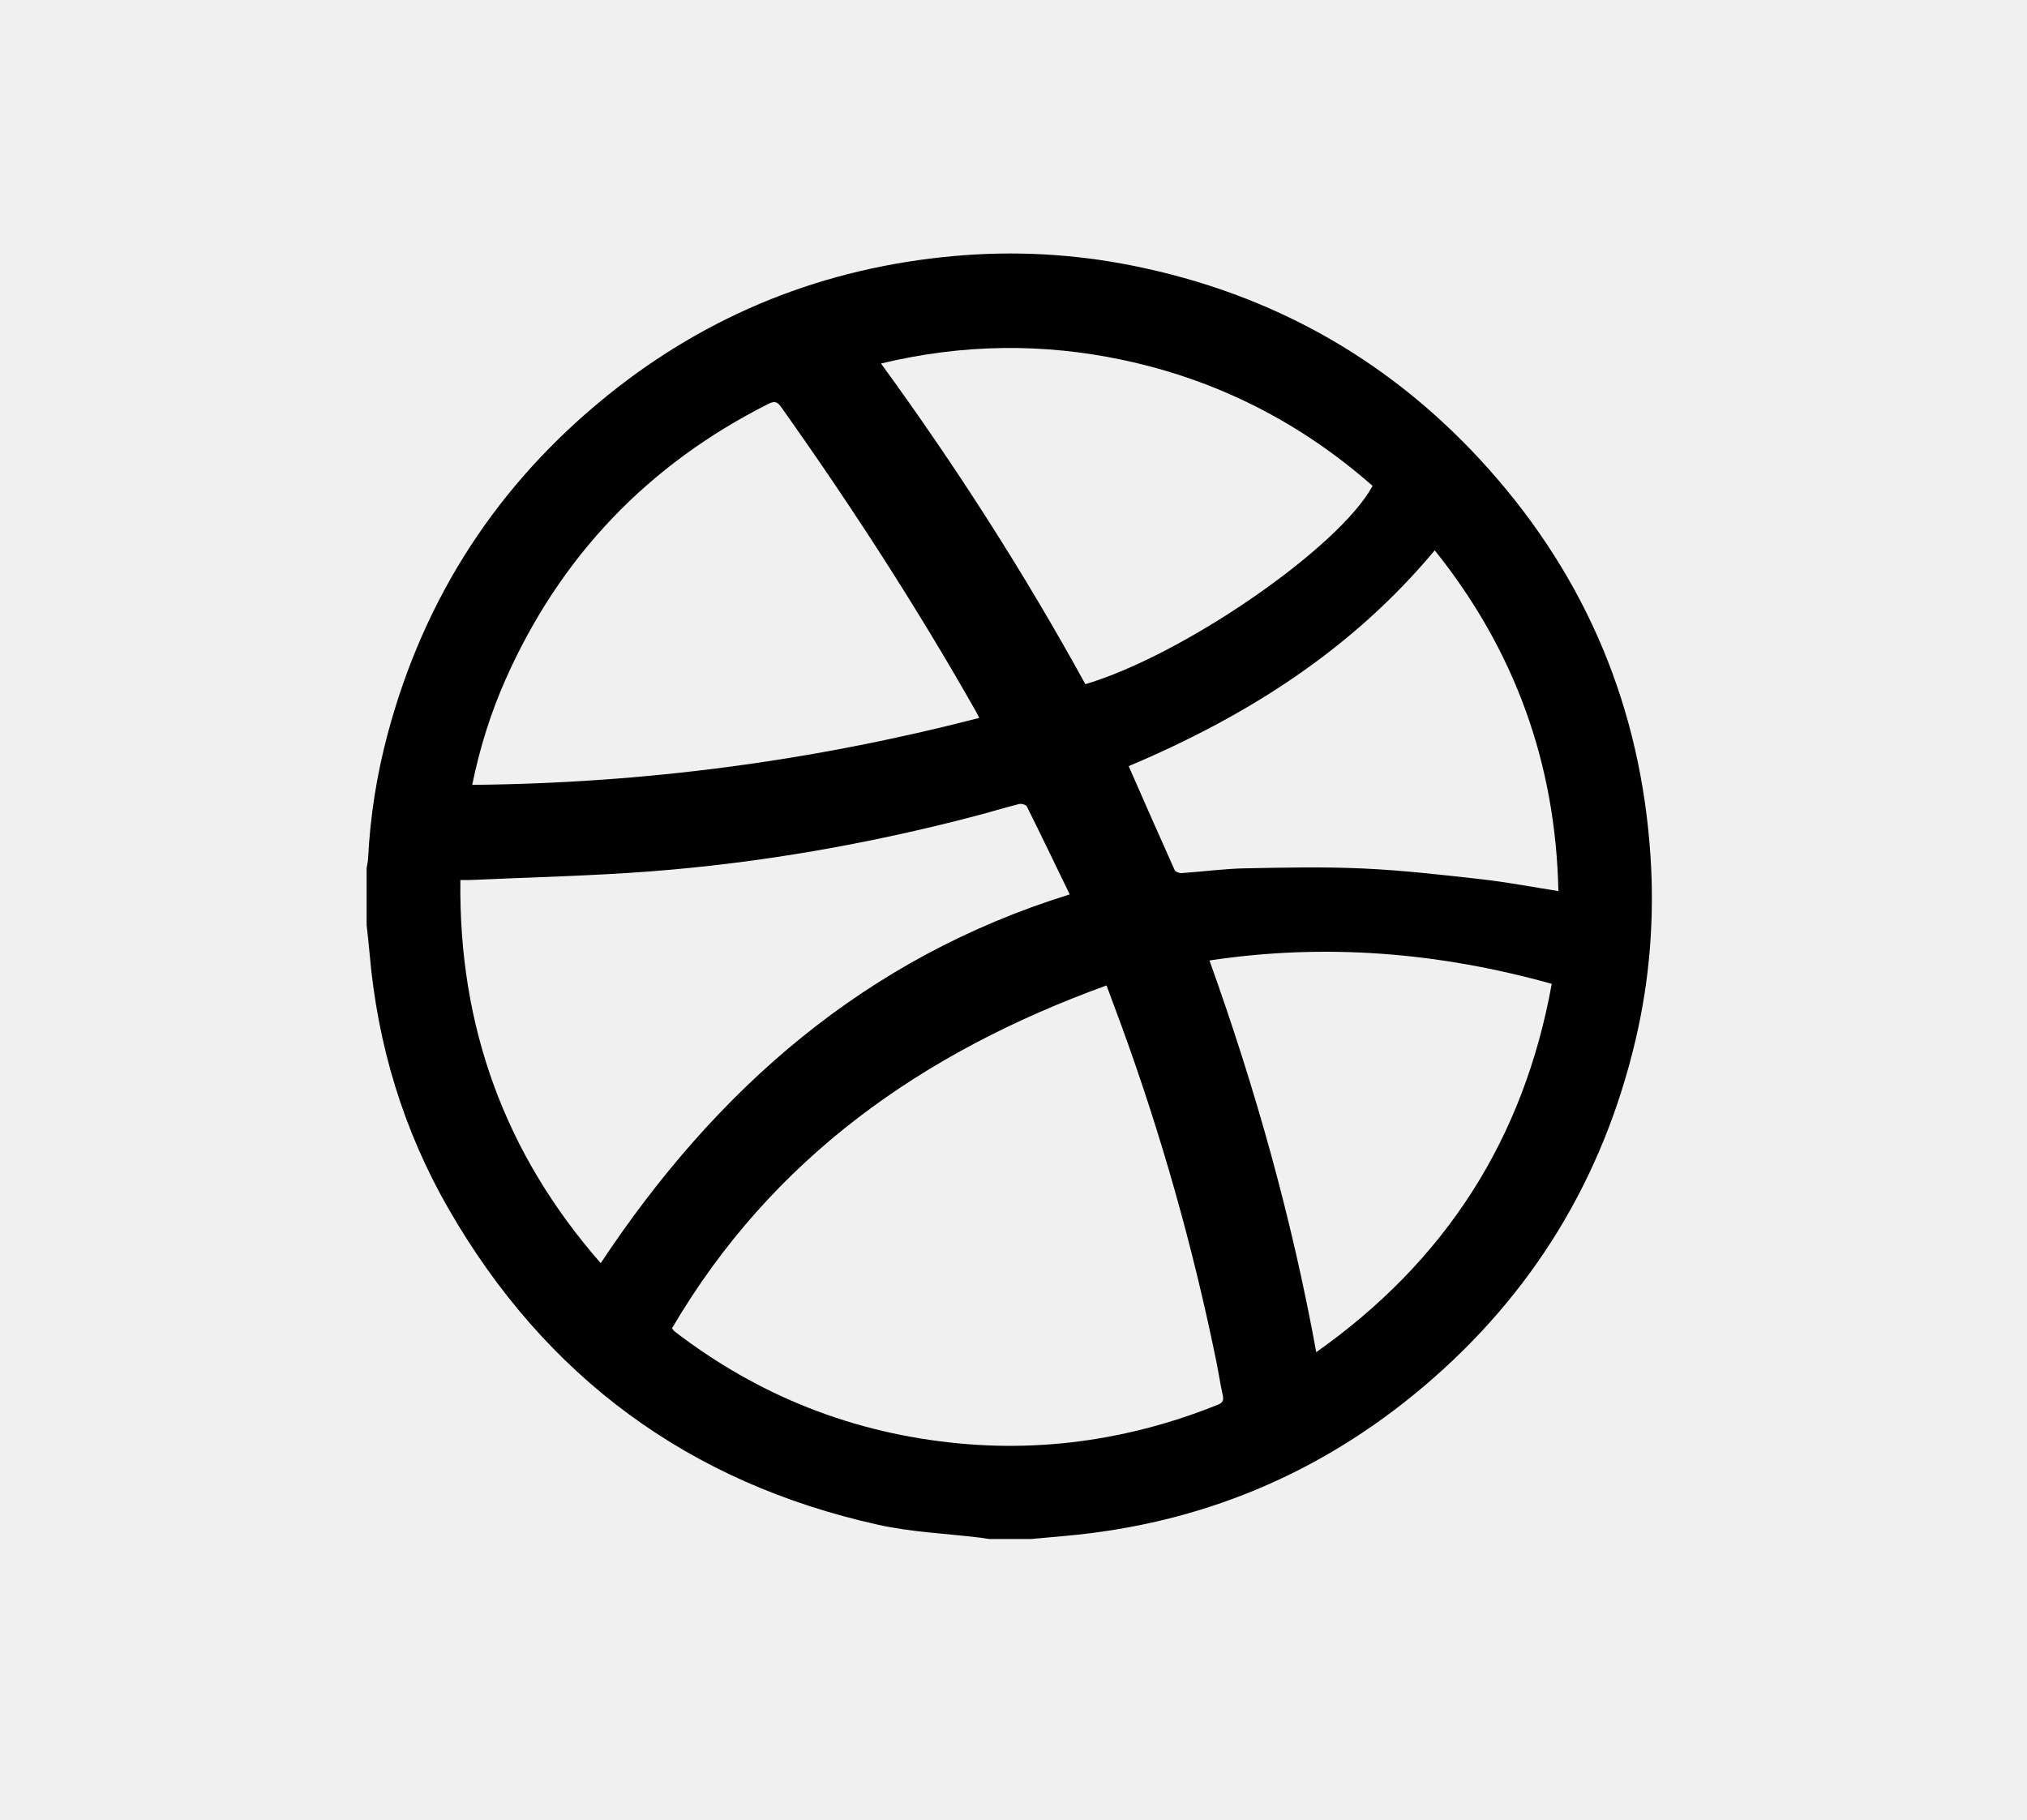
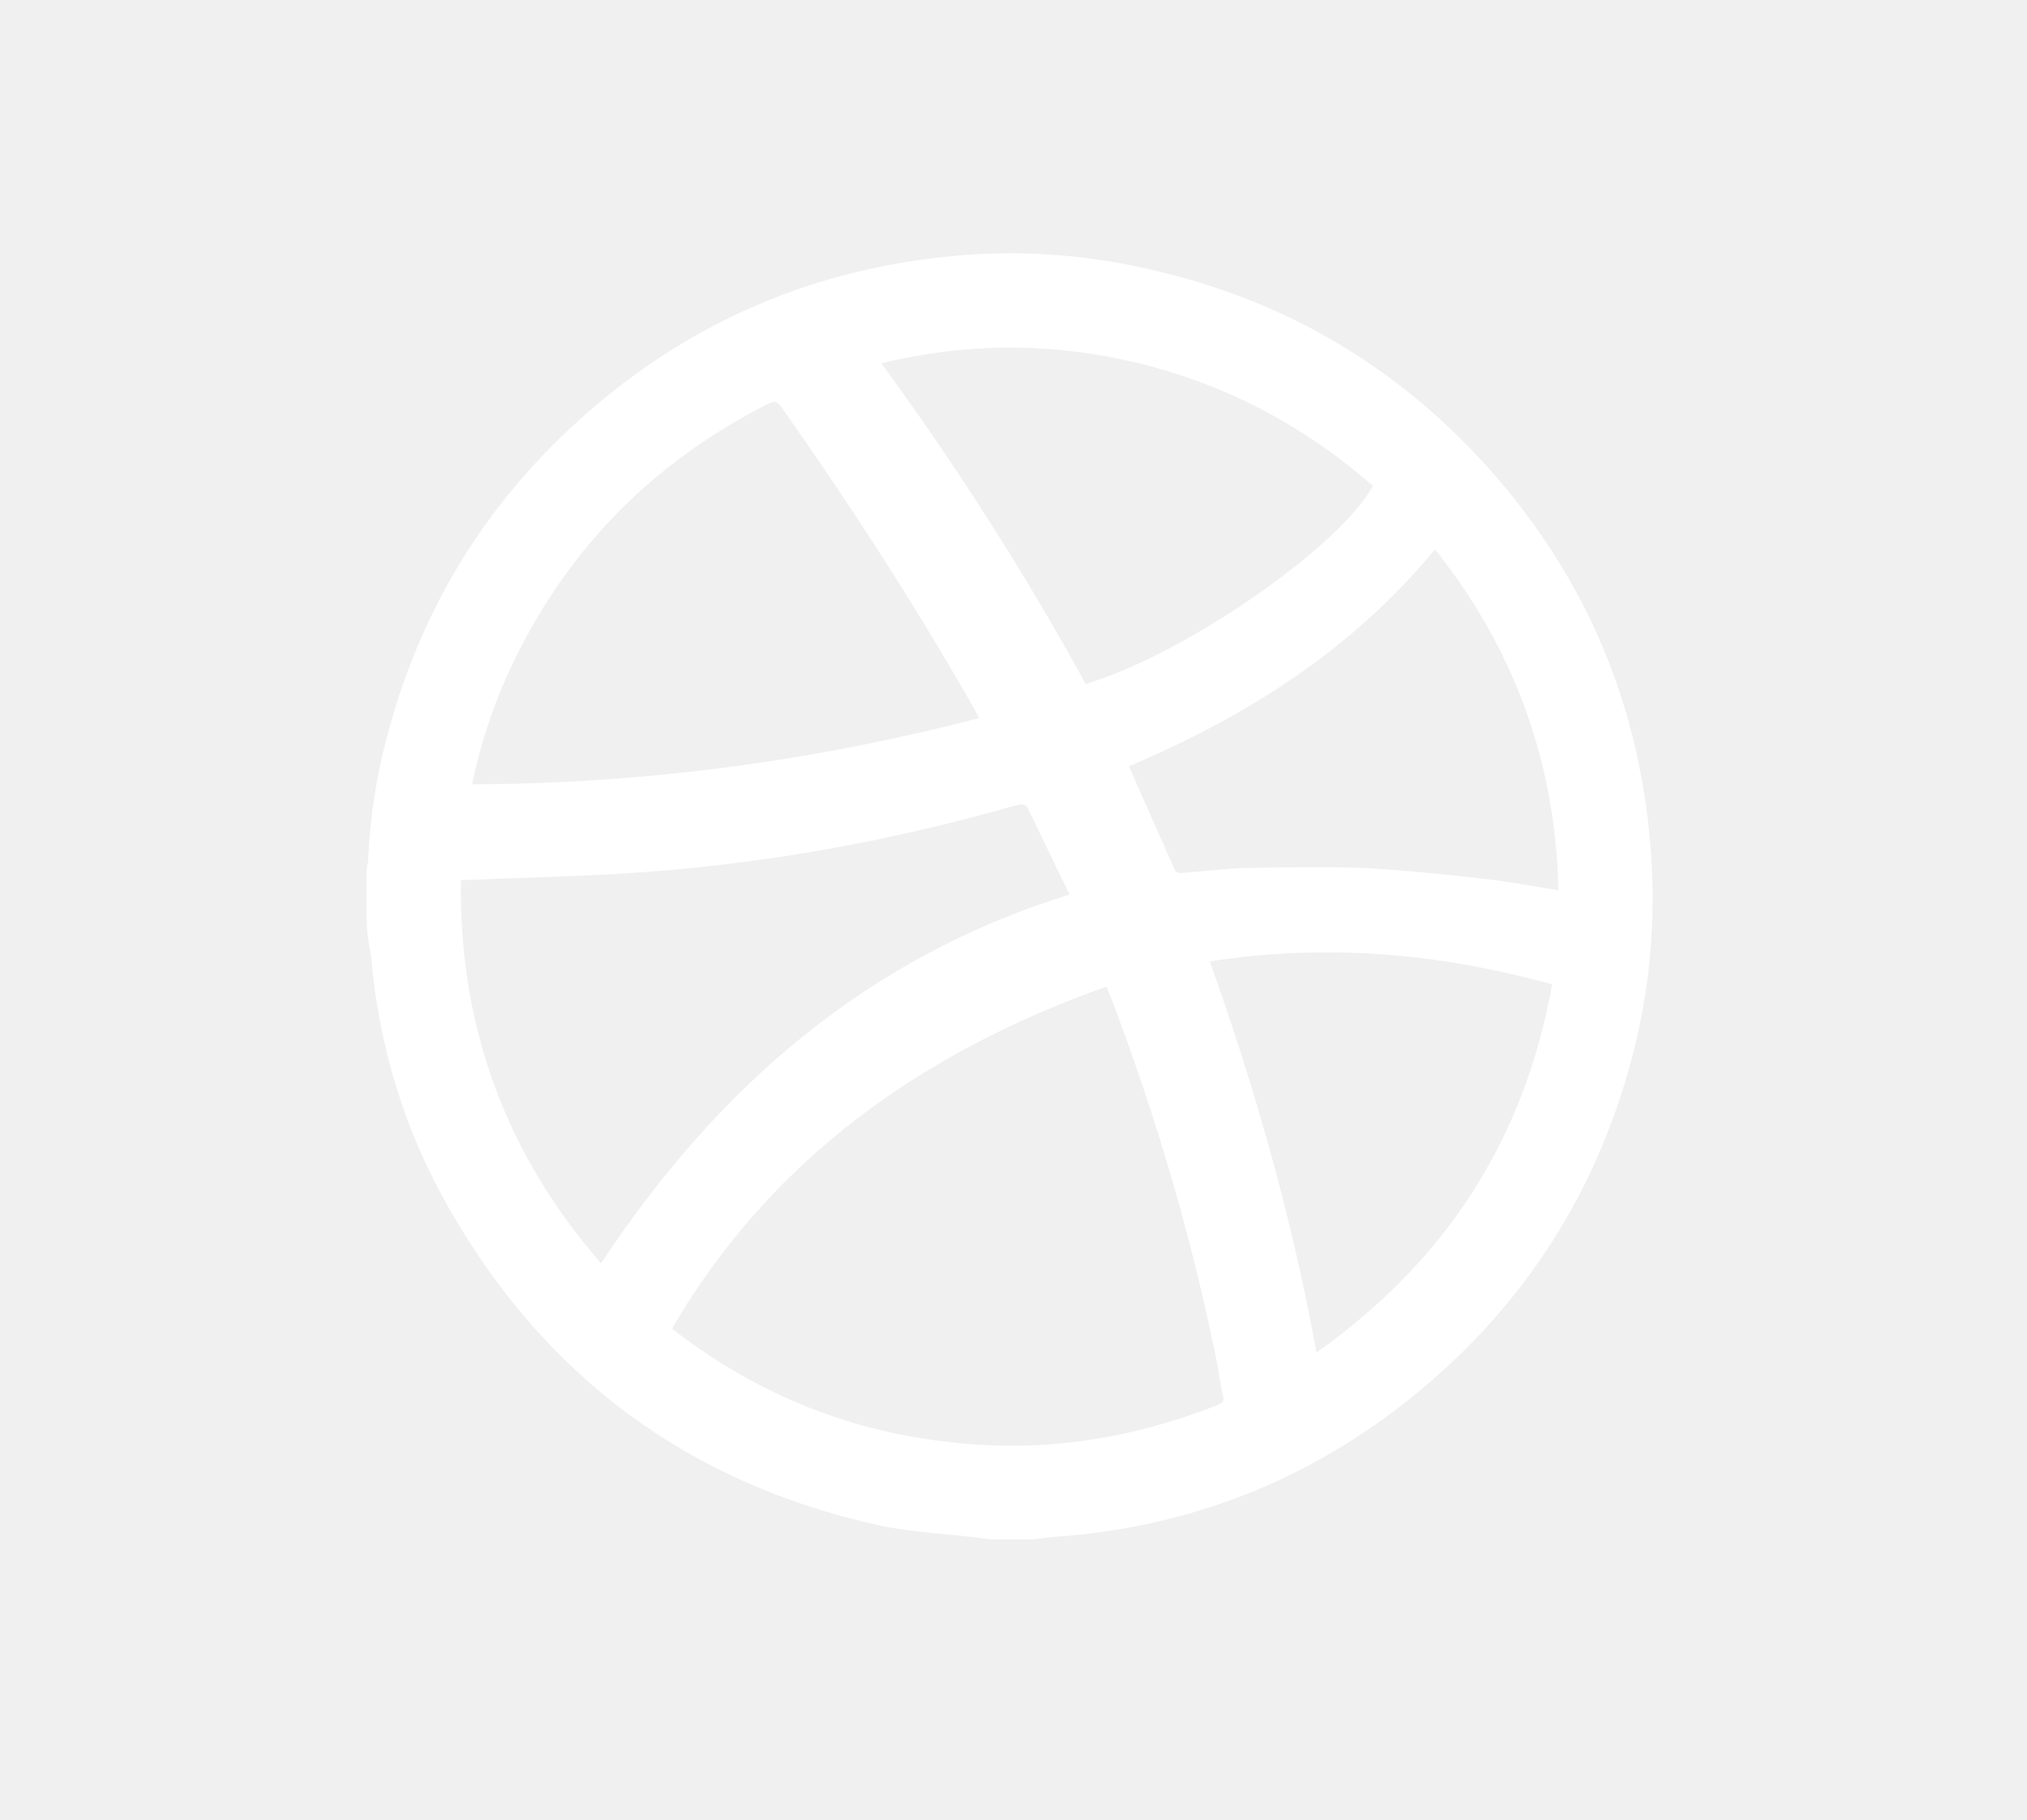
- <svg xmlns="http://www.w3.org/2000/svg" version="1.1" id="Layer_1" x="0px" y="0px" width="290.708px" height="261px" viewBox="0 0 290.708 261" enable-background="new 0 0 290.708 261" xml:space="preserve">
+ <svg xmlns="http://www.w3.org/2000/svg" version="1.1" id="Layer_1" x="0px" y="0px" viewBox="-160 266 290.7 261" style="enable-background:new -160 266 290.7 261;" xml:space="preserve">
+   <style type="text/css">
+ 	.st0{fill:#FFFFFF;}
+ </style>
  <g id="_x35_4Cx07_1_">
    <g>
-       <path d="M52.582,132.674c0-2.719,0-5.439,0-8.16c0.072-0.47,0.188-0.938,0.211-1.41c0.304-6.04,1.242-11.985,2.802-17.822    c5.24-19.616,15.767-35.839,31.556-48.579C101.653,45,118.276,38.392,136.822,36.724c8.559-0.77,17.084-0.32,25.531,1.363    c20.353,4.057,37.494,13.822,51.252,29.302c14.021,15.776,21.717,34.298,23.104,55.404c0.584,8.876-0.101,17.648-2.124,26.298    c-4.667,19.939-14.812,36.586-30.434,49.807c-14.814,12.535-31.947,19.668-51.301,21.402c-1.663,0.15-3.326,0.303-4.99,0.453    c-2,0-4,0-6,0c-0.431-0.064-0.859-0.143-1.293-0.195c-4.865-0.594-9.82-0.785-14.583-1.842    c-27.167-6.02-47.755-21.176-61.634-45.289c-6.493-11.279-10.186-23.502-11.326-36.48C52.9,135.521,52.73,134.1,52.582,132.674z     M96.369,190.541c0.252,0.297,0.295,0.369,0.355,0.416c12.078,9.287,25.712,14.662,40.871,16.09    c7.073,0.666,14.129,0.357,21.135-0.918c5.471-0.998,10.771-2.557,15.927-4.639c0.69-0.279,0.875-0.611,0.71-1.346    c-0.365-1.633-0.602-3.295-0.938-4.936c-3.34-16.352-7.86-32.369-13.578-48.049c-0.69-1.891-1.398-3.773-2.154-5.809    C132.346,150.902,110.715,166.07,96.369,190.541z M153.416,128.29c-2.061-4.254-4.074-8.45-6.15-12.616    c-0.124-0.249-0.78-0.431-1.114-0.347c-2.124,0.534-4.22,1.182-6.341,1.736c-15.24,3.988-30.711,6.707-46.414,7.917    c-8.601,0.662-17.238,0.847-25.859,1.243c-0.462,0.021-0.925,0.002-1.511,0.002c-0.272,21.044,6.405,39.294,20.127,54.957    C102.762,156.146,124.115,137.391,153.416,128.29z M140.448,102.972c-0.217-0.418-0.351-0.697-0.503-0.966    c-8.535-15.053-17.924-29.556-27.942-43.66c-0.57-0.804-1.01-0.817-1.835-0.4c-17.243,8.7-29.816,21.845-37.653,39.498    c-2.136,4.812-3.706,9.813-4.792,15.134C92.406,112.354,116.571,109.158,140.448,102.972z M196.854,69.695    c-10.354-9.107-22.266-15.18-35.767-18.052c-11.549-2.457-23.087-2.304-34.737,0.496c10.807,14.84,20.584,30.107,29.309,45.999    C169.739,93.962,192.07,78.547,196.854,69.695z M161.872,109.893c2.204,5.01,4.37,9.966,6.588,14.898    c0.114,0.256,0.672,0.468,1.006,0.445c3.028-0.207,6.049-0.624,9.077-0.685c5.672-0.114,11.357-0.236,17.02,0.026    c5.656,0.263,11.301,0.91,16.933,1.545c3.638,0.411,7.244,1.103,11.003,1.69c-0.379-18.302-6.26-34.556-17.732-48.875    C193.82,93.274,178.68,102.802,161.872,109.893z M188.773,193.955c18.494-13.066,29.754-30.518,33.775-52.838    c-16.161-4.502-32.421-5.865-49.089-3.348C180.037,156.111,185.266,174.674,188.773,193.955z" />
+       <path class="st0" d="M-107.4,398.7c0-2.7,0-5.4,0-8.2c0.1-0.5,0.2-0.9,0.2-1.4c0.3-6,1.2-12,2.8-17.8    c5.2-19.6,15.8-35.8,31.6-48.6c14.5-11.7,31.1-18.3,49.7-20c8.6-0.8,17.1-0.3,25.5,1.4c20.4,4.1,37.5,13.8,51.3,29.3    c14,15.8,21.7,34.3,23.1,55.4c0.6,8.9-0.1,17.6-2.1,26.3c-4.7,19.9-14.8,36.6-30.4,49.8c-14.8,12.5-31.9,19.7-51.3,21.4    c-1.7,0.1-3.3,0.3-5,0.5c-2,0-4,0-6,0c-0.4-0.1-0.9-0.1-1.3-0.2c-4.9-0.6-9.8-0.8-14.6-1.8c-27.2-6-47.8-21.2-61.6-45.3    c-6.5-11.3-10.2-23.5-11.3-36.5C-107.1,401.5-107.3,400.1-107.4,398.7z M-63.6,456.5c0.3,0.3,0.3,0.4,0.4,0.4    c12.1,9.3,25.7,14.7,40.9,16.1c7.1,0.7,14.1,0.4,21.1-0.9c5.5-1,10.8-2.6,15.9-4.6c0.7-0.3,0.9-0.6,0.7-1.3    c-0.4-1.6-0.6-3.3-0.9-4.9c-3.3-16.4-7.9-32.4-13.6-48c-0.7-1.9-1.4-3.8-2.2-5.8C-27.7,416.9-49.3,432.1-63.6,456.5z M-6.6,394.3    c-2.1-4.3-4.1-8.4-6.1-12.6c-0.1-0.2-0.8-0.4-1.1-0.3c-2.1,0.5-4.2,1.2-6.3,1.7c-15.2,4-30.7,6.7-46.4,7.9    c-8.6,0.7-17.2,0.8-25.9,1.2c-0.5,0-0.9,0-1.5,0c-0.3,21,6.4,39.3,20.1,55C-57.2,422.1-35.9,403.4-6.6,394.3z M-19.6,369    c-0.2-0.4-0.4-0.7-0.5-1C-28.6,353-38,338.5-48,324.3c-0.6-0.8-1-0.8-1.8-0.4c-17.2,8.7-29.8,21.8-37.7,39.5    c-2.1,4.8-3.7,9.8-4.8,15.1C-67.6,378.4-43.4,375.2-19.6,369z M36.9,335.7c-10.4-9.1-22.3-15.2-35.8-18.1    c-11.5-2.5-23.1-2.3-34.7,0.5c10.8,14.8,20.6,30.1,29.3,46C9.7,360,32.1,344.5,36.9,335.7z M1.9,375.9c2.2,5,4.4,10,6.6,14.9    c0.1,0.3,0.7,0.5,1,0.4c3-0.2,6-0.6,9.1-0.7c5.7-0.1,11.4-0.2,17,0c5.7,0.3,11.3,0.9,16.9,1.5c3.6,0.4,7.2,1.1,11,1.7    c-0.4-18.3-6.3-34.6-17.7-48.9C33.8,359.3,18.7,368.8,1.9,375.9z M28.8,460c18.5-13.1,29.8-30.5,33.8-52.8    c-16.2-4.5-32.4-5.9-49.1-3.3C20,422.1,25.3,440.7,28.8,460z" />
    </g>
  </g>
</svg>
